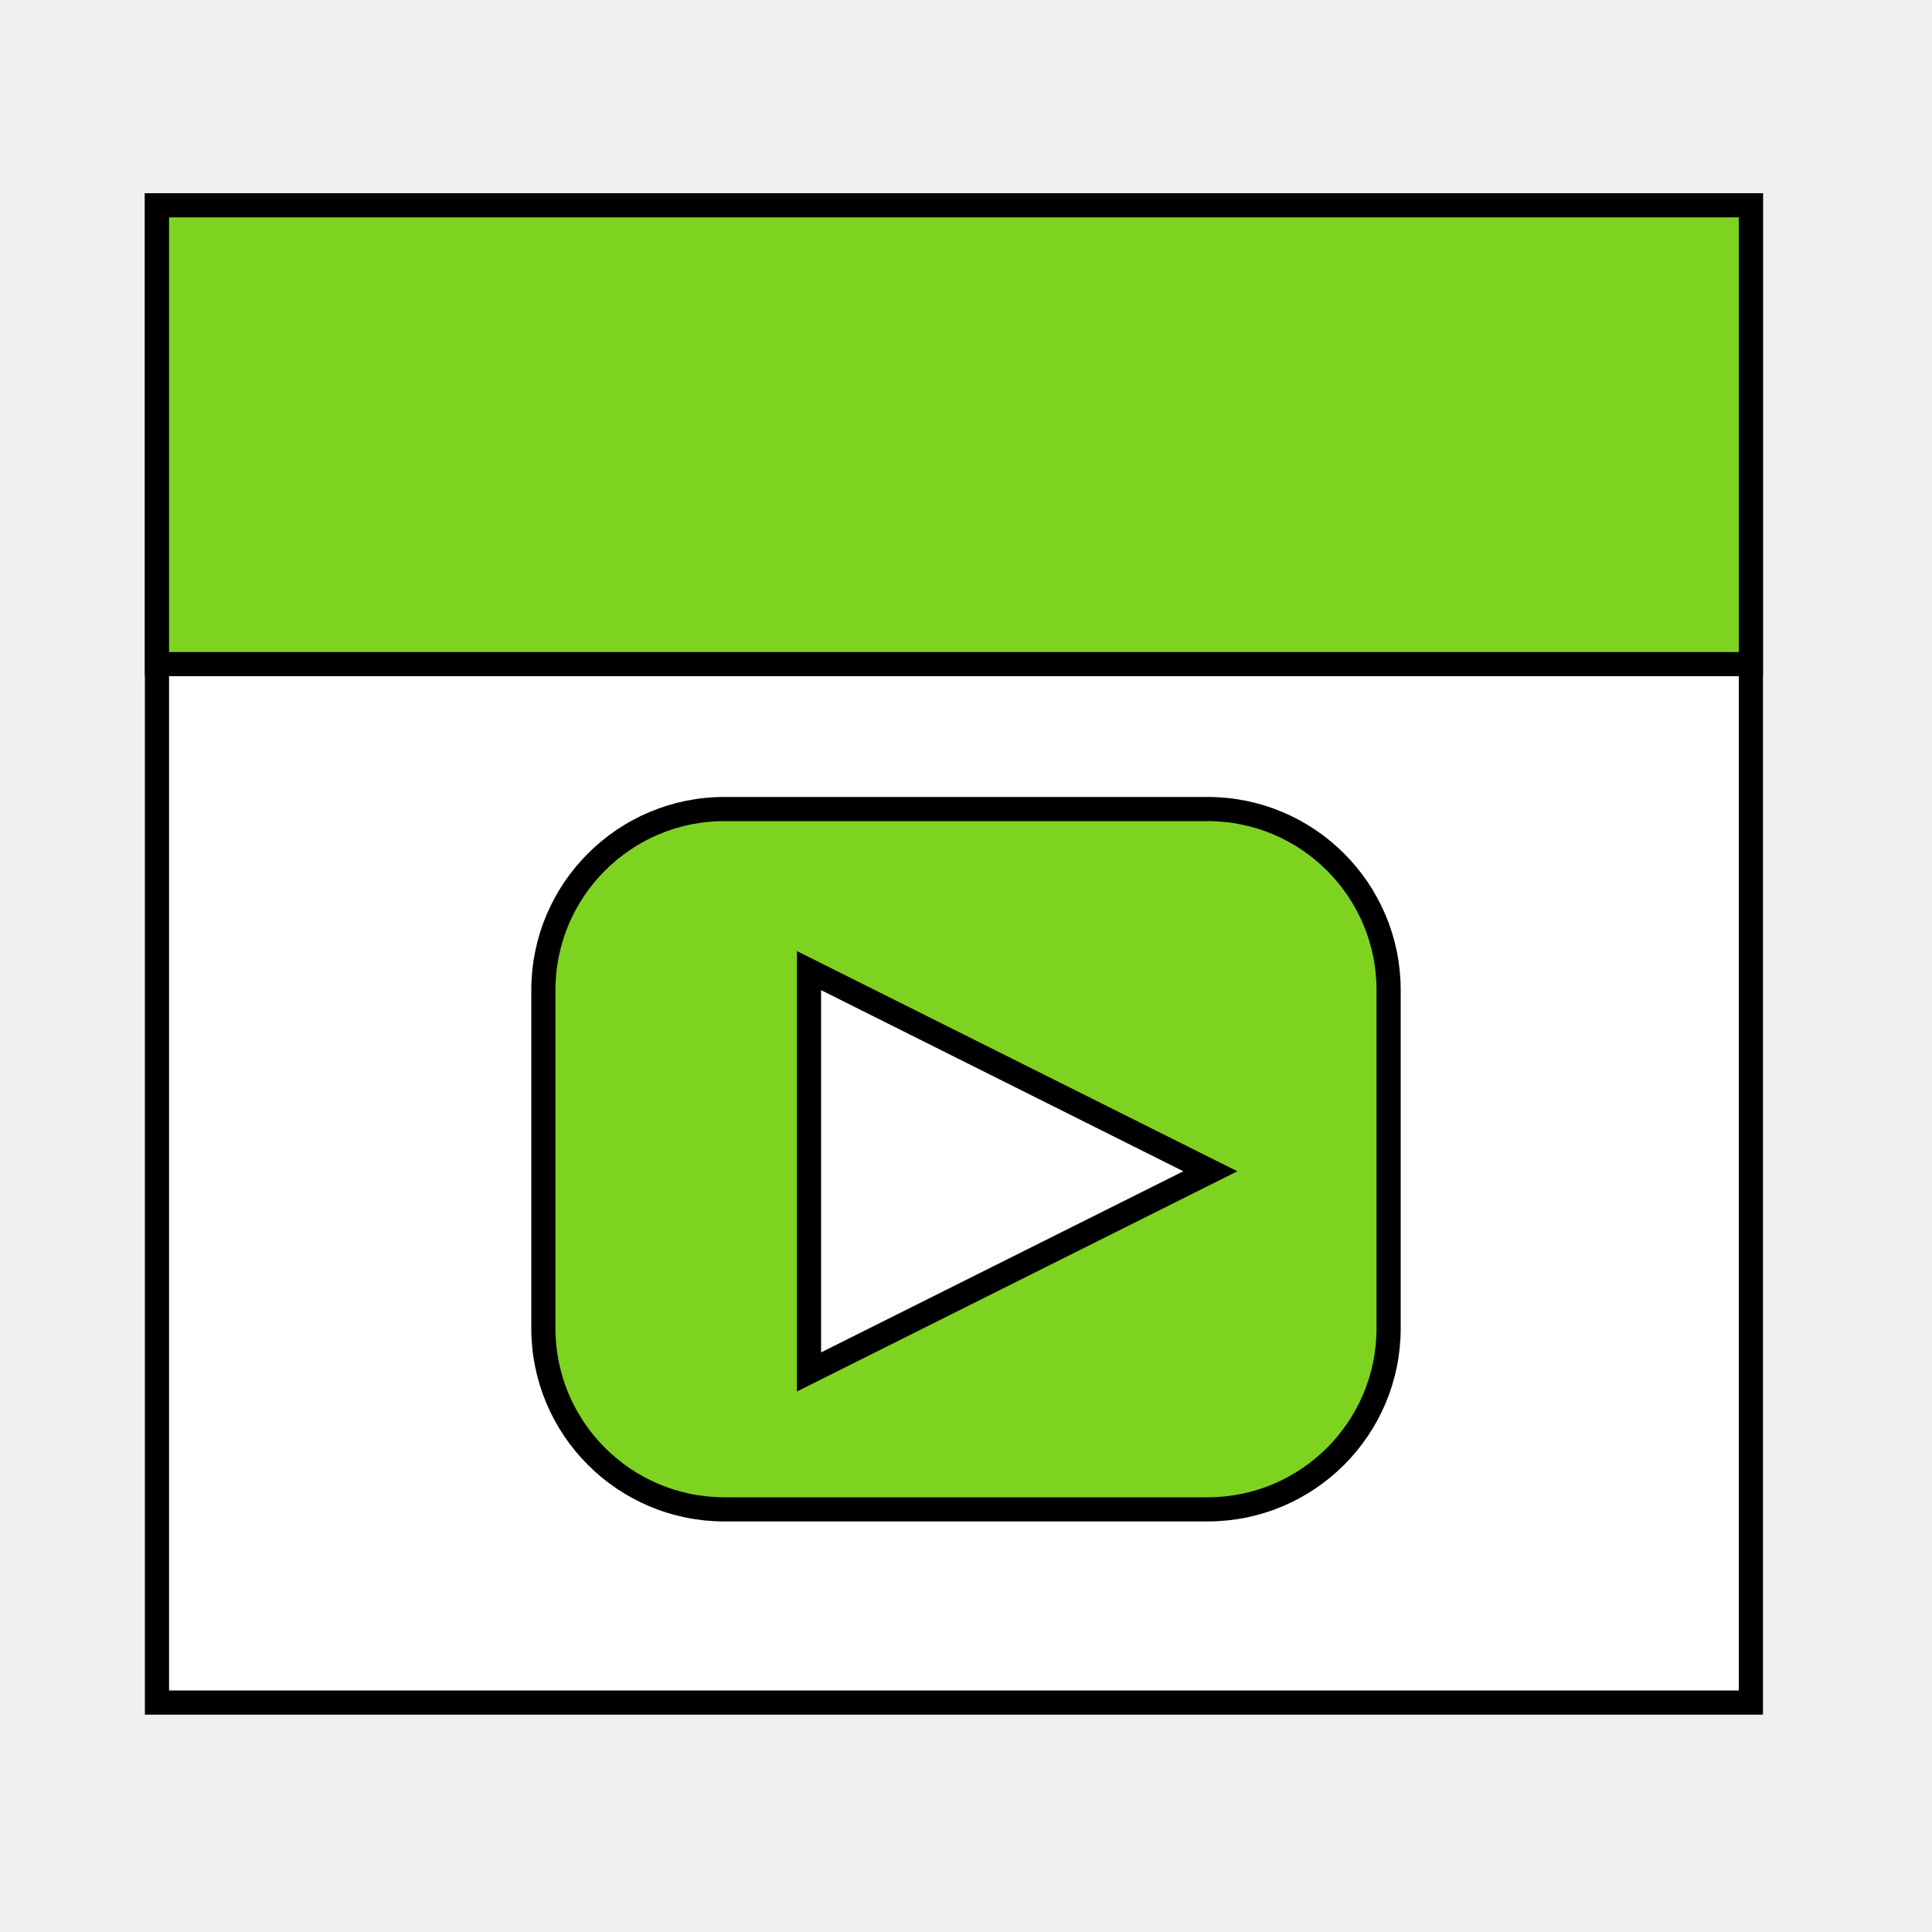
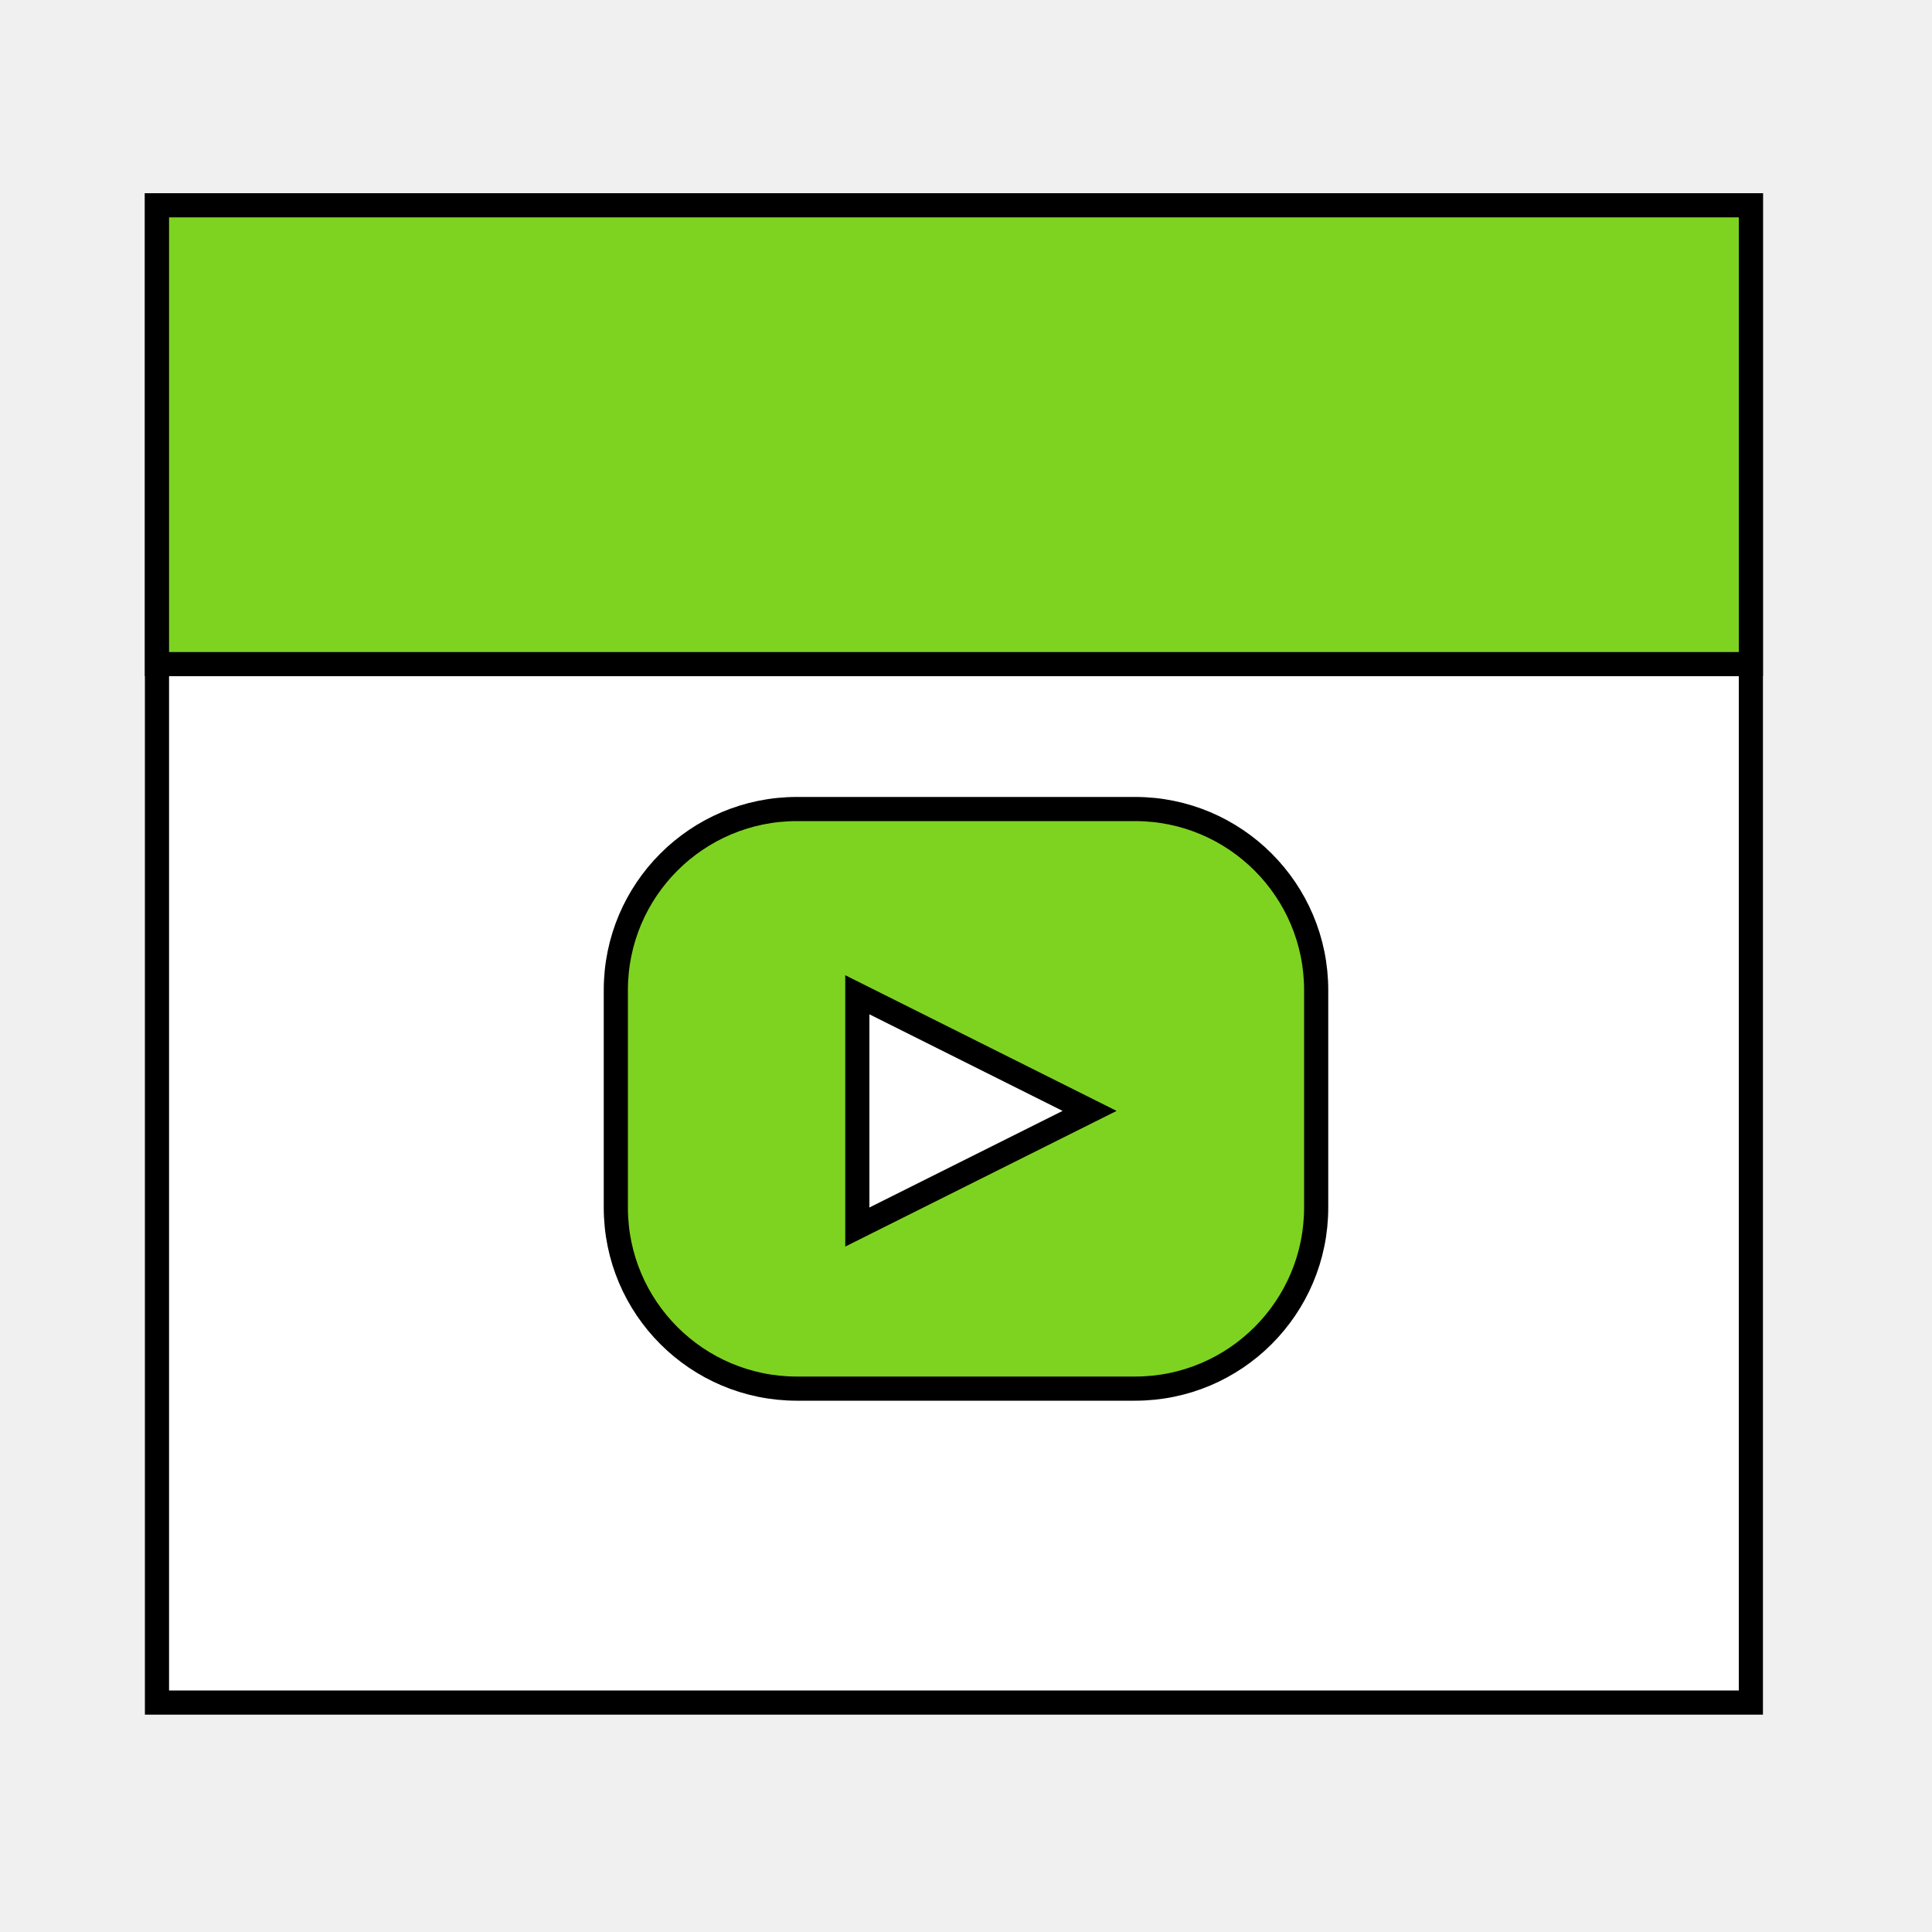
<svg xmlns="http://www.w3.org/2000/svg" width="80px" height="80px" viewBox="0 0 80 80" version="1.1">
  <g id="youtube" stroke="none" stroke-width="1" fill="none" fill-rule="evenodd">
    <rect id="Rectangle" stroke="#000000" fill="#FFFFFF" x="6.5" y="8.5" width="66" height="62" />
-     <path d="M30,33.5 C25.858,33.5 22.5,36.858 22.5,41 L22.5,55 C22.5,59.142 25.858,62.5 30,62.5 L50,62.5 C54.142,62.5 57.5,59.142 57.5,55 L57.5,41 C57.5,36.858 54.142,33.5 50,33.5 L30,33.5 Z M50.118,48.5 L33.5,56.809 L33.5,40.191 L50.118,48.5 Z" id="Rectangle-2" stroke="#000000" fill="#7ED321" />
+     <path d="M33,33.5 C28.858,33.5 25.5,36.858 25.5,41 L25.5,50 C25.5,54.142 28.858,57.5 33,57.5 L47,57.5 C51.142,57.5 54.5,54.142 54.5,50 L54.5,41 C54.5,36.858 51.142,33.5 47,33.5 L33,33.5 Z M45.118,46 L35.5,50.809 L35.5,41.191 L45.118,46 Z" id="Rectangle-2" stroke="#000000" fill="#7ED321" />
    <rect id="Rectangle" stroke="#000000" fill="#7ED321" x="6.5" y="8.5" width="66" height="19" />
  </g>
</svg>
